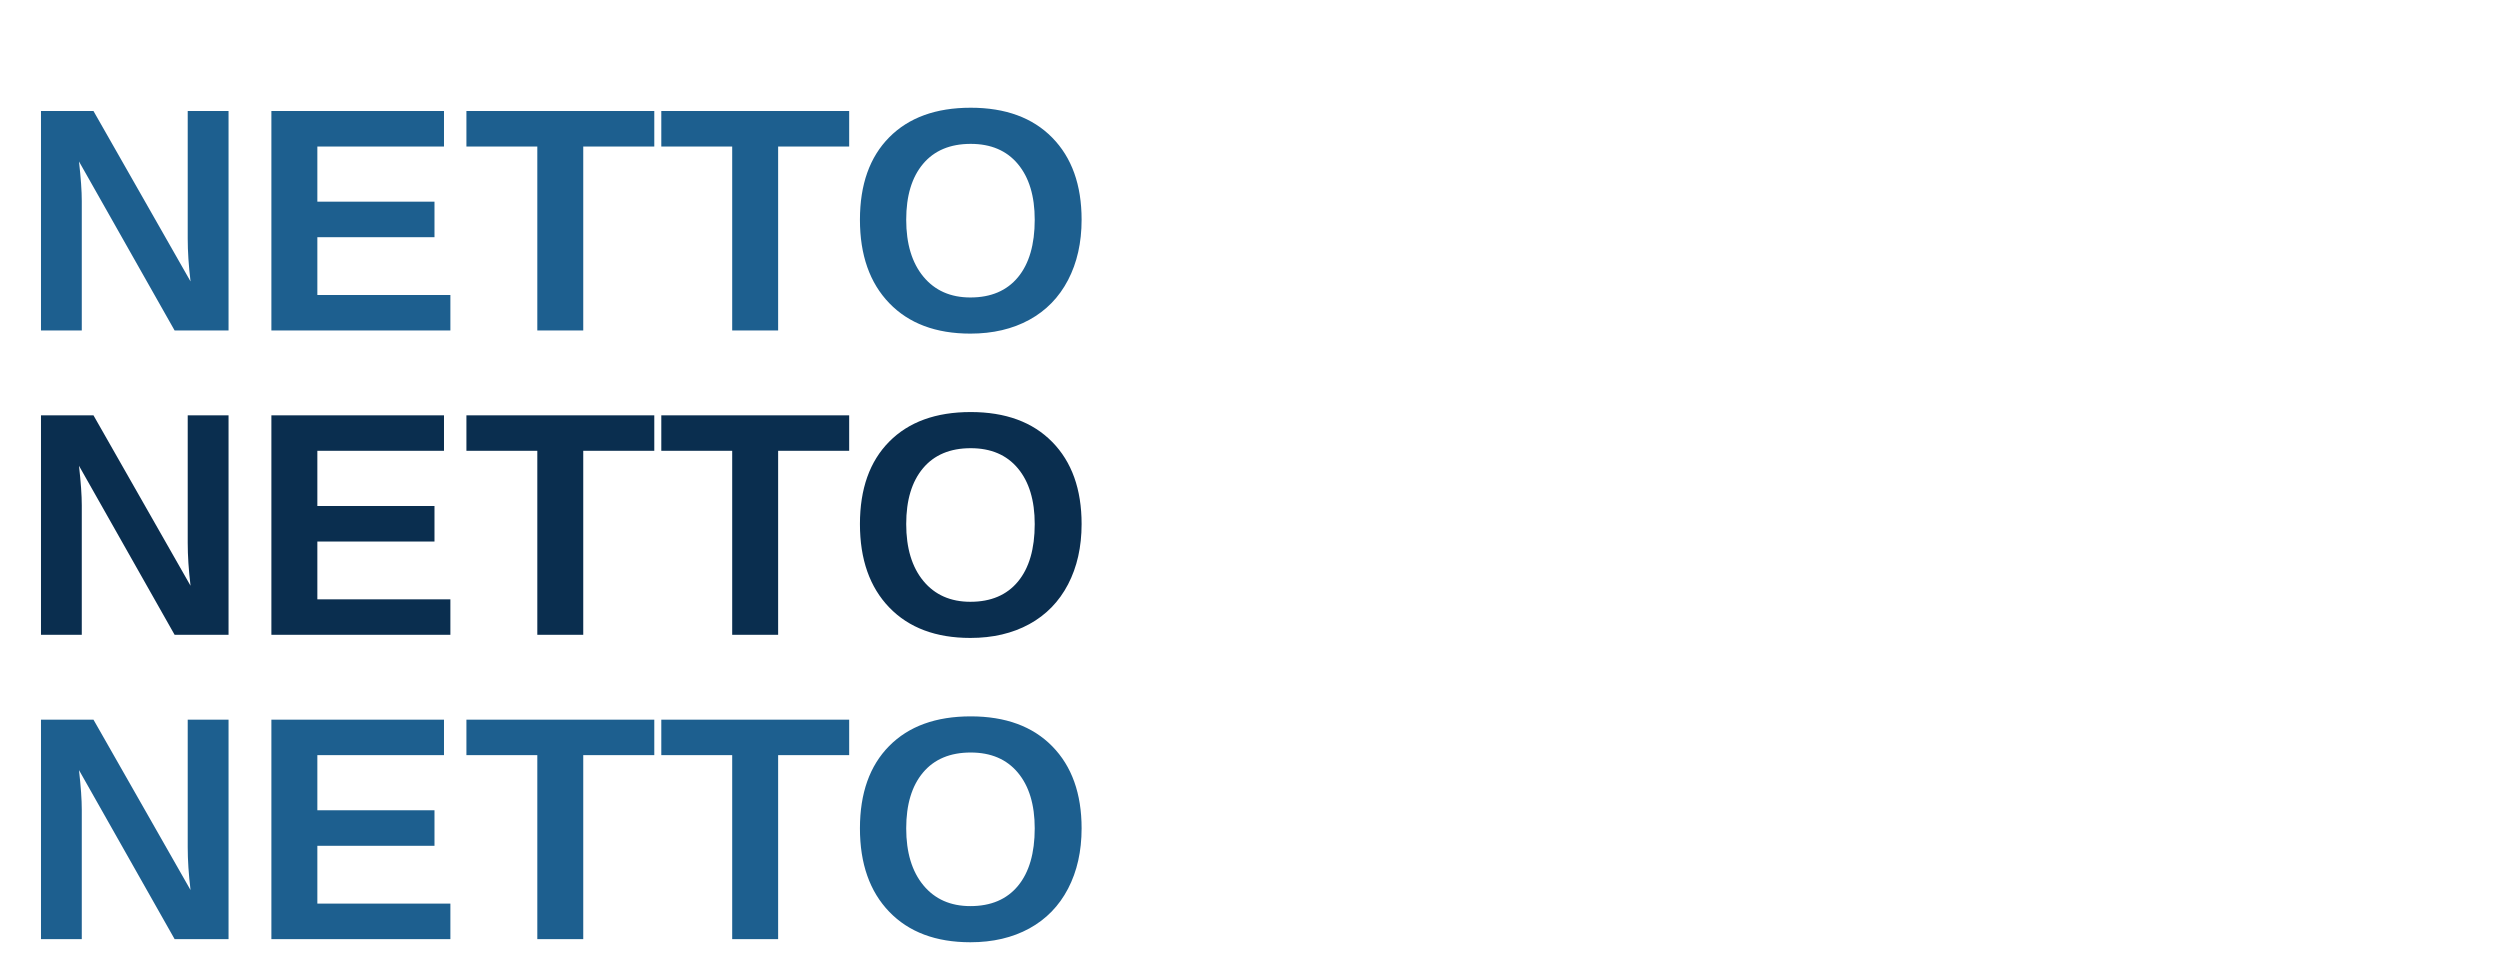
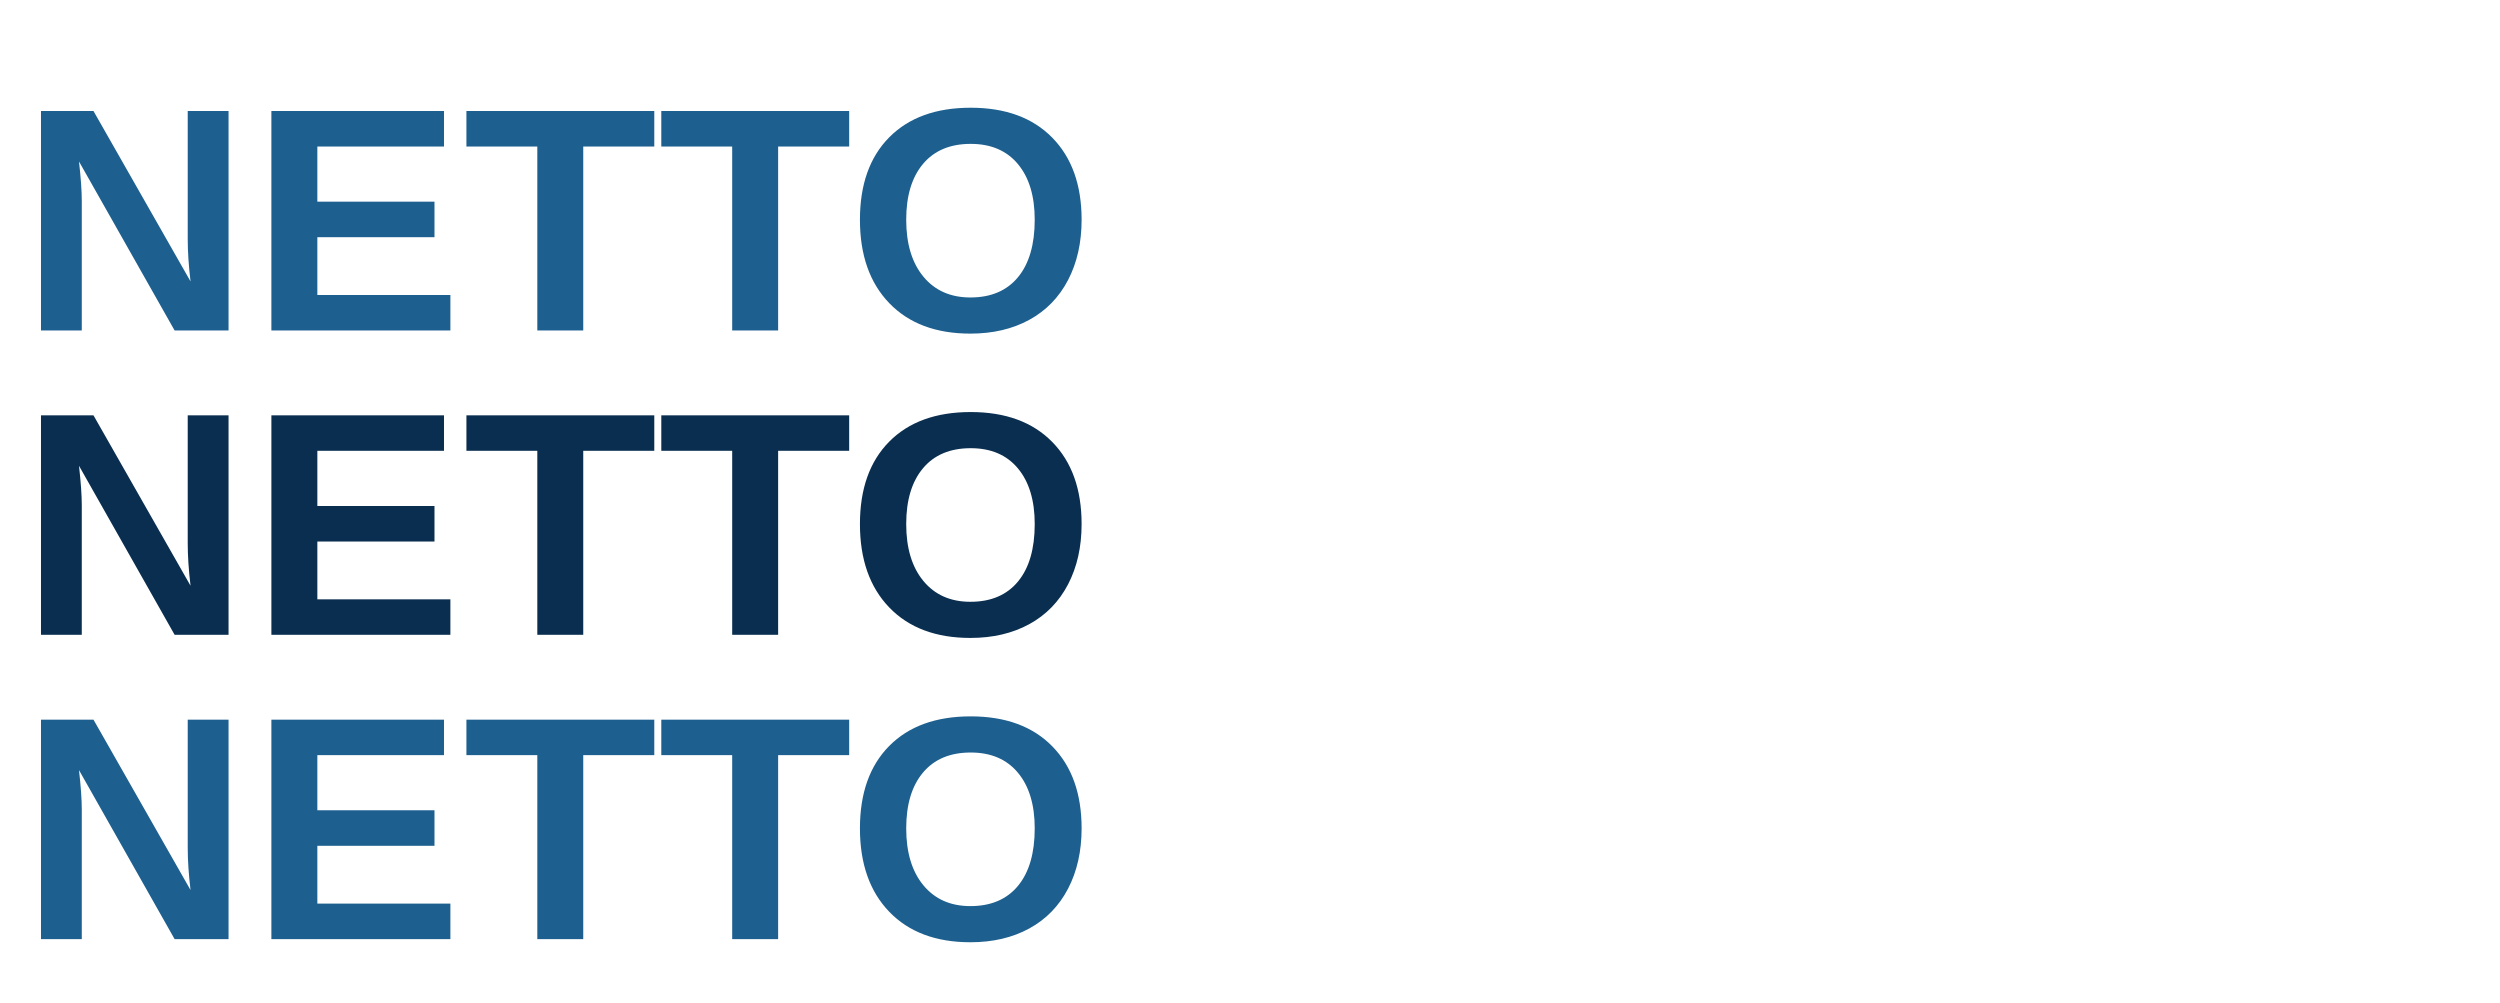
- <svg xmlns="http://www.w3.org/2000/svg" width="1528" height="589" viewBox="36 311 1528 589">
+ <svg xmlns="http://www.w3.org/2000/svg" width="1528" height="613" viewBox="36.0 311.0 1528.0 613.0">
  <defs>
    <filter id="grana">
      <feTurbulence type="fractalNoise" baseFrequency=".9" numOctaves="2" />
      <feColorMatrix values="0 0 0 0 0 0 0 0 0 0 0 0 0 0 0 0 0 0 .55 0" />
    </filter>
  </defs>
  <svg x="0" y="342" width="1600" height="558" viewBox="0 0 1600 558" overflow="hidden">
    <text x="48" y="171" font-family="Archivo, 'Archivo Black', 'Helvetica Neue', Arial, sans-serif" font-weight="900" font-size="195" textLength="1504" lengthAdjust="spacingAndGlyphs" fill="#1d5f8f">NETTO</text>
    <text x="48" y="357" font-family="Archivo, 'Archivo Black', 'Helvetica Neue', Arial, sans-serif" font-weight="900" font-size="195" textLength="1504" lengthAdjust="spacingAndGlyphs" fill="#0a2e4f">NETTO</text>
    <text x="48" y="543" font-family="Archivo, 'Archivo Black', 'Helvetica Neue', Arial, sans-serif" font-weight="900" font-size="195" textLength="1504" lengthAdjust="spacingAndGlyphs" fill="#1d5f8f">NETTO</text>
  </svg>
</svg>
